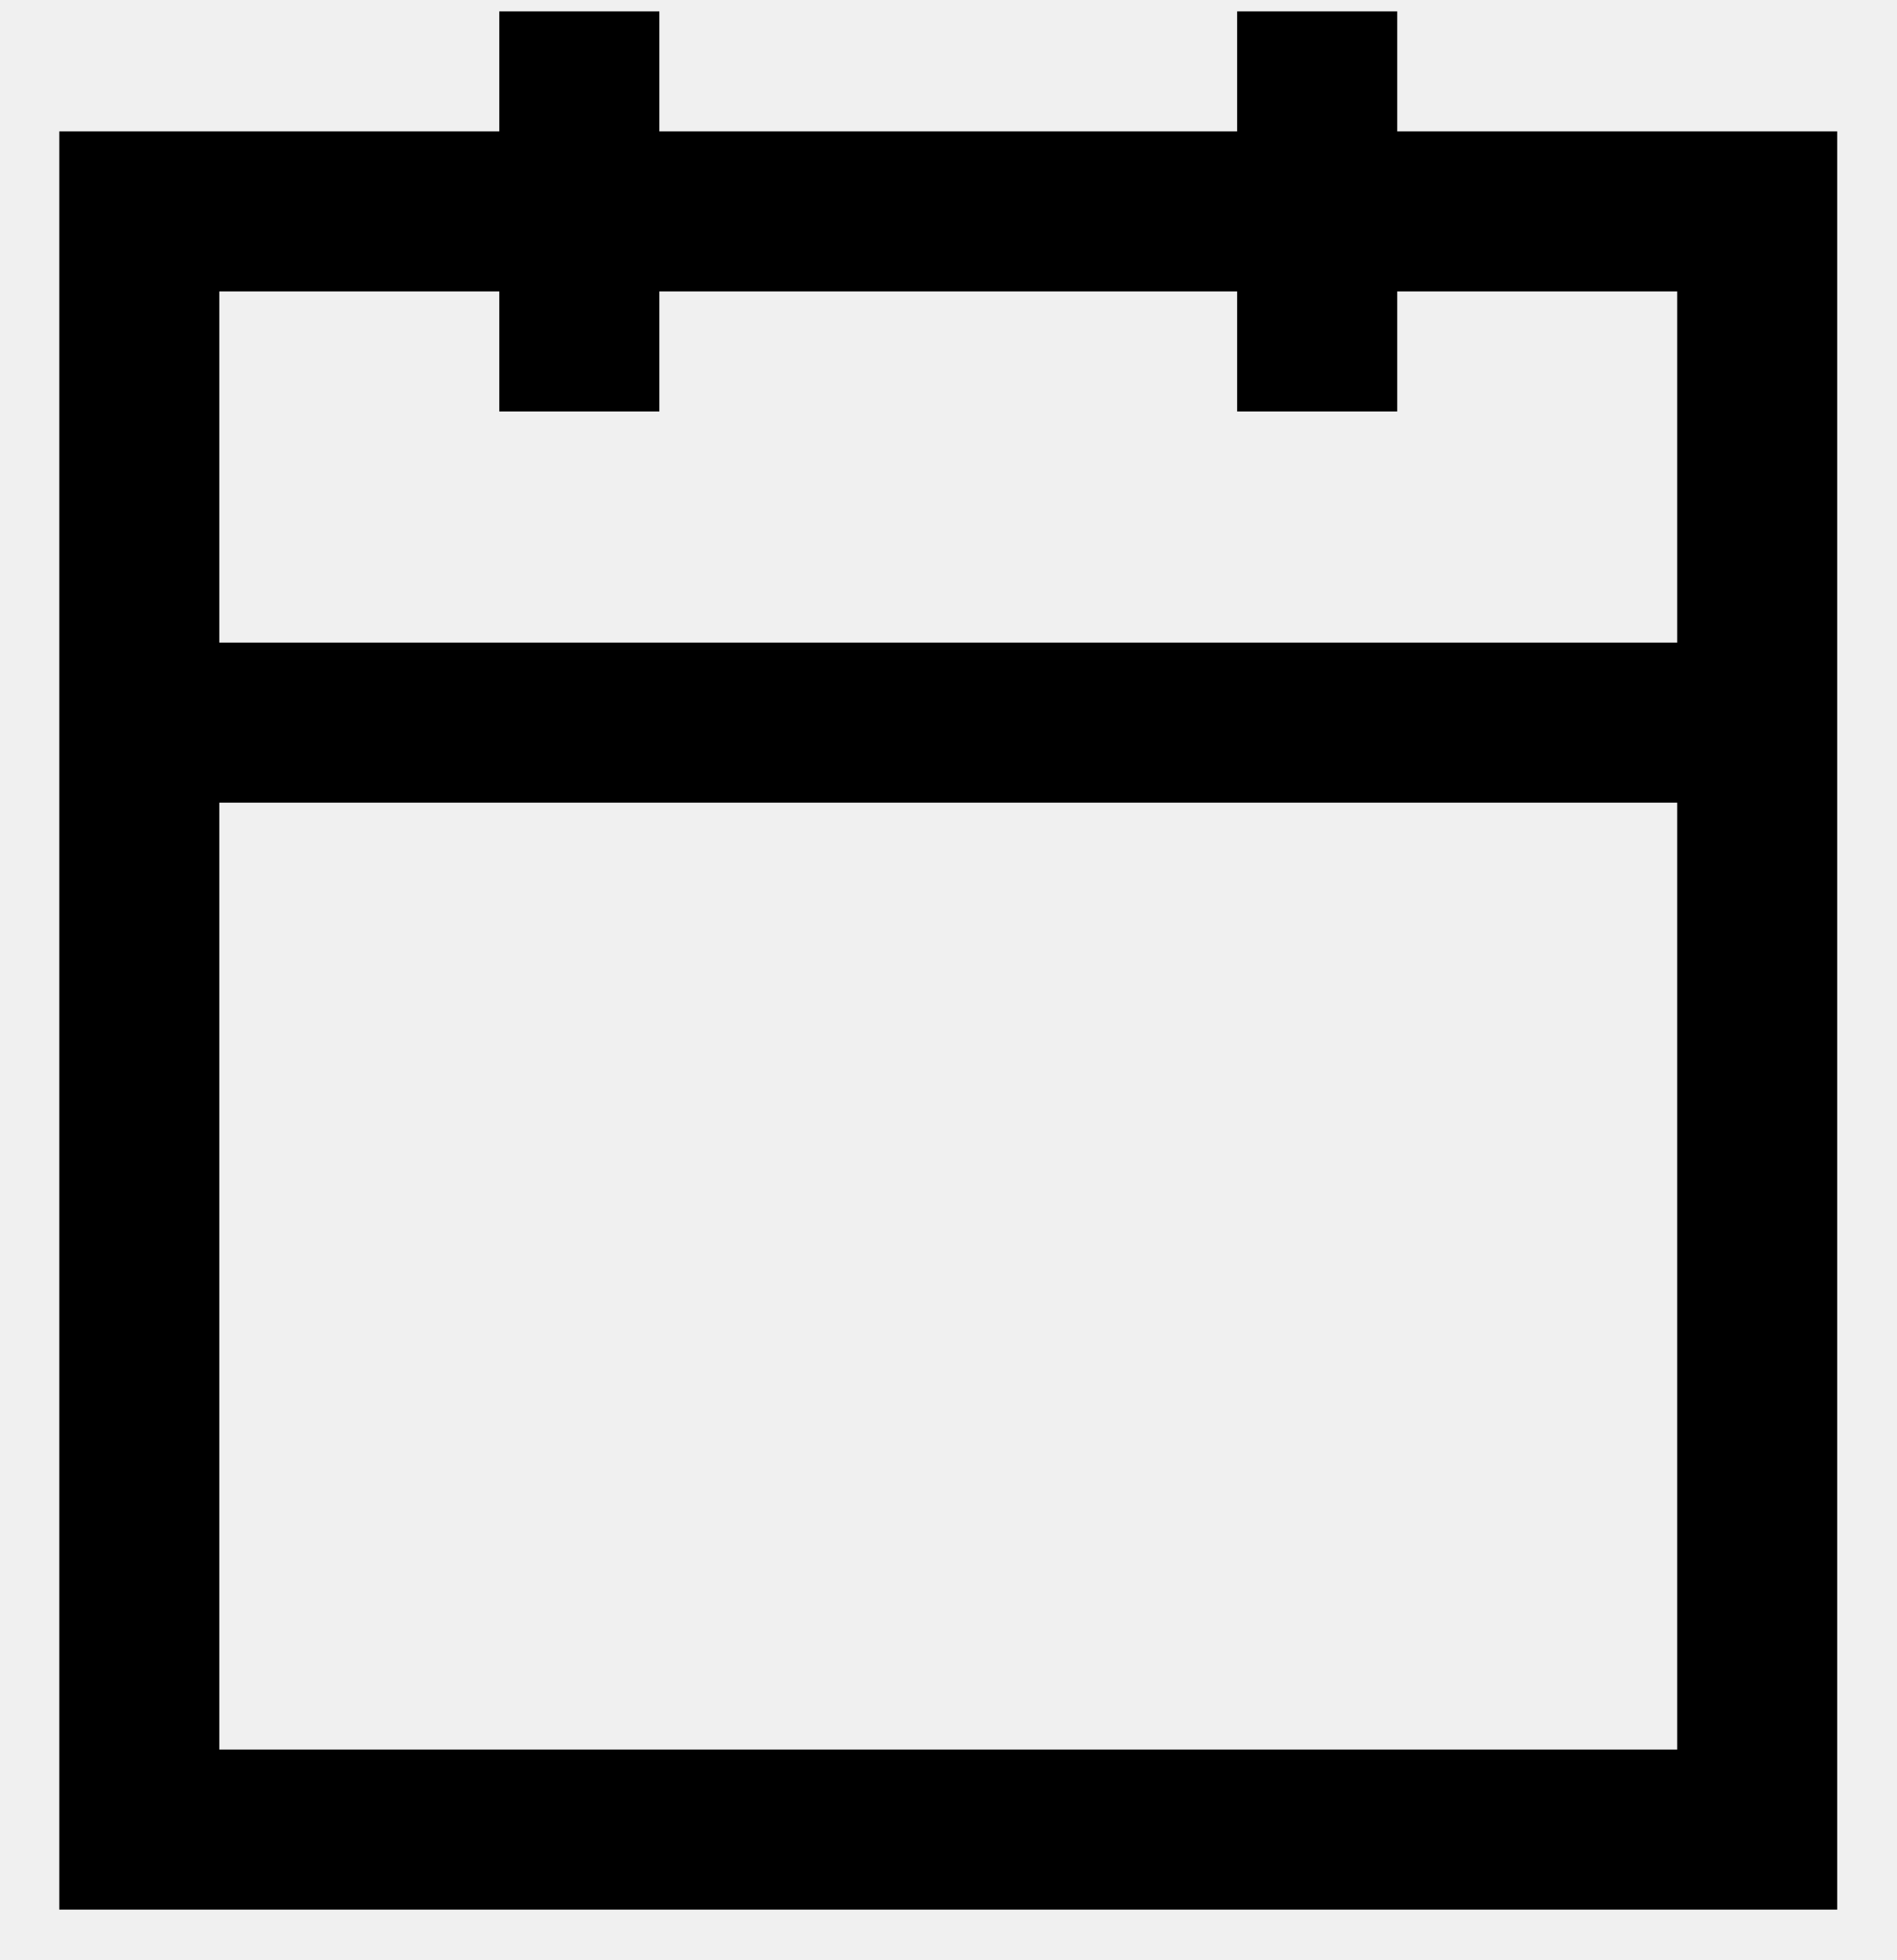
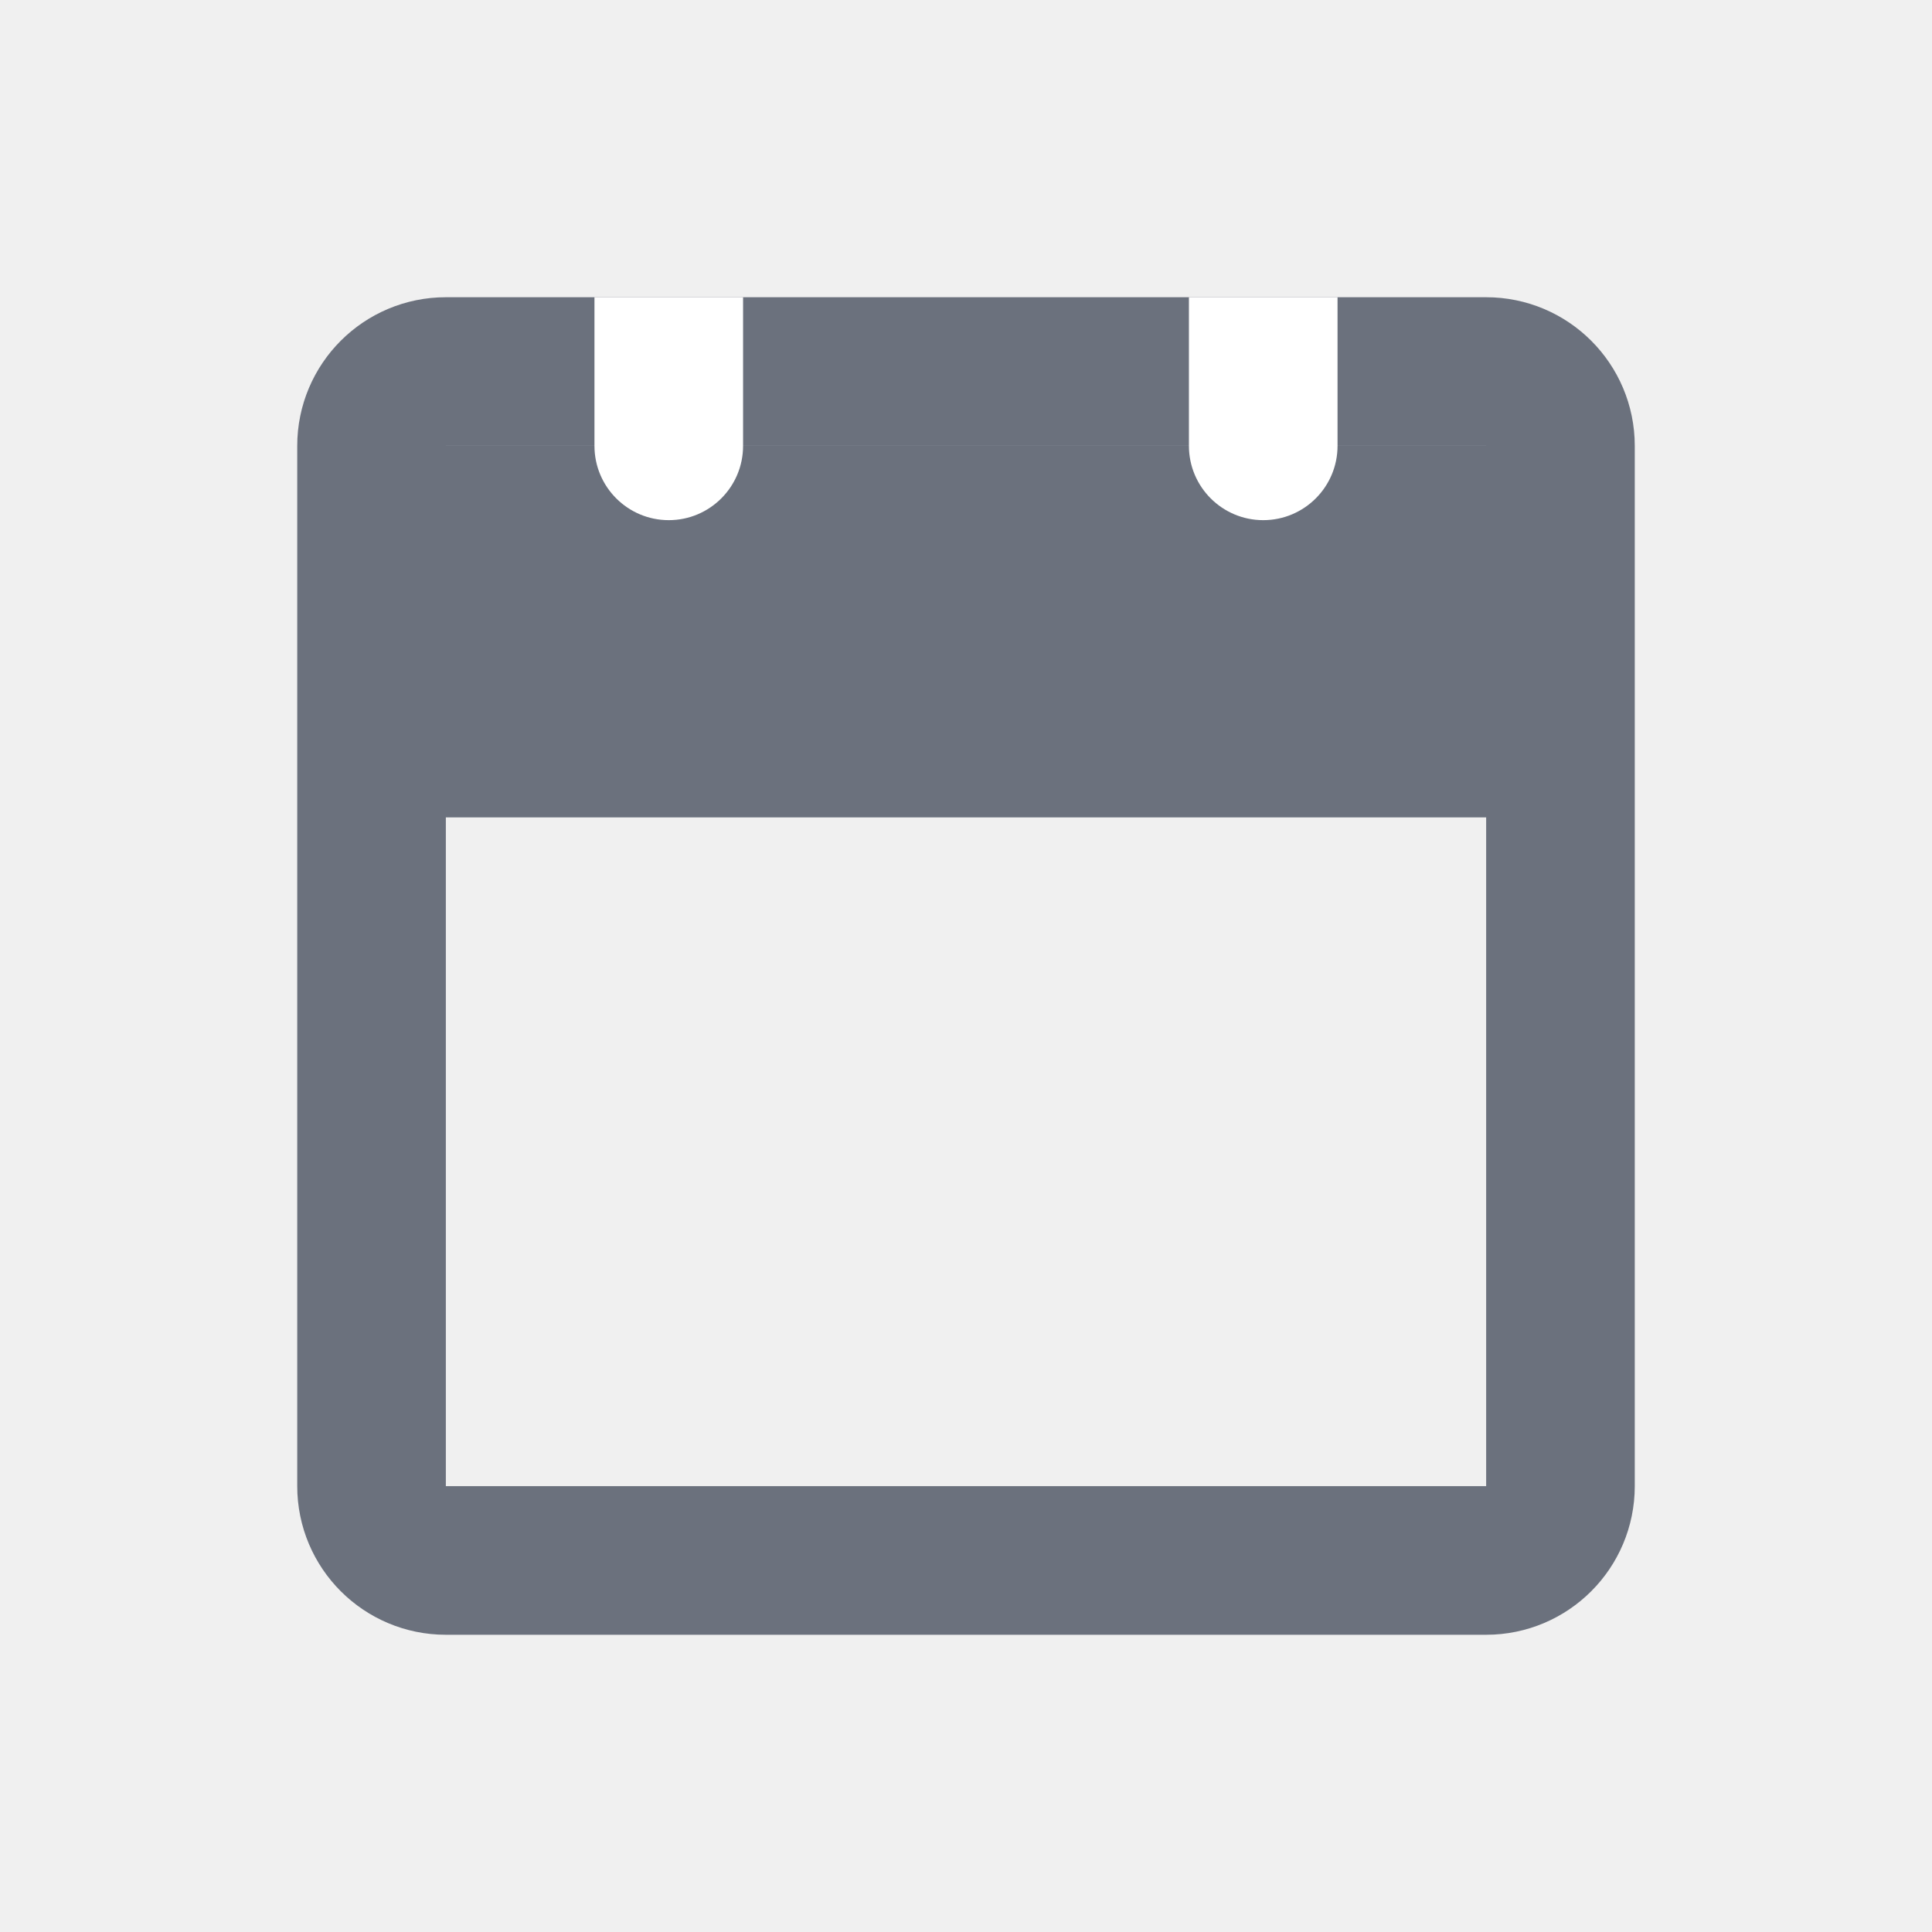
- <svg xmlns="http://www.w3.org/2000/svg" width="30" height="31" viewBox="0 0 30 31" fill="none">
-   <path d="M22.102 2.078V0.18H19.57V2.078H10.43V0.18H7.898V2.078H0.938V30.203H29.062V2.078H22.102ZM26.531 27.672H3.469V12.695H26.531V27.672ZM26.531 10.164H3.469V4.609H7.898V6.508H10.43V4.609H19.57V6.508H22.102V4.609H26.531V10.164Z" fill="black" />
+ <svg xmlns="http://www.w3.org/2000/svg" width="26" height="26" viewBox="0 0 26 26" fill="none">
+   <rect x="5" y="6" width="16" height="5" fill="#6B717D" />
+   <rect x="5" y="5" width="16" height="16" rx="1" stroke="#6B717D" stroke-width="2" />
+   <path d="M16 4H18V6C18 6.552 17.552 7 17 7C16.448 7 16 6.552 16 6V4Z" fill="white" />
+   <path d="M8 4H10V6C10 6.552 9.552 7 9 7C8.448 7 8 6.552 8 6V4Z" fill="white" />
</svg>
